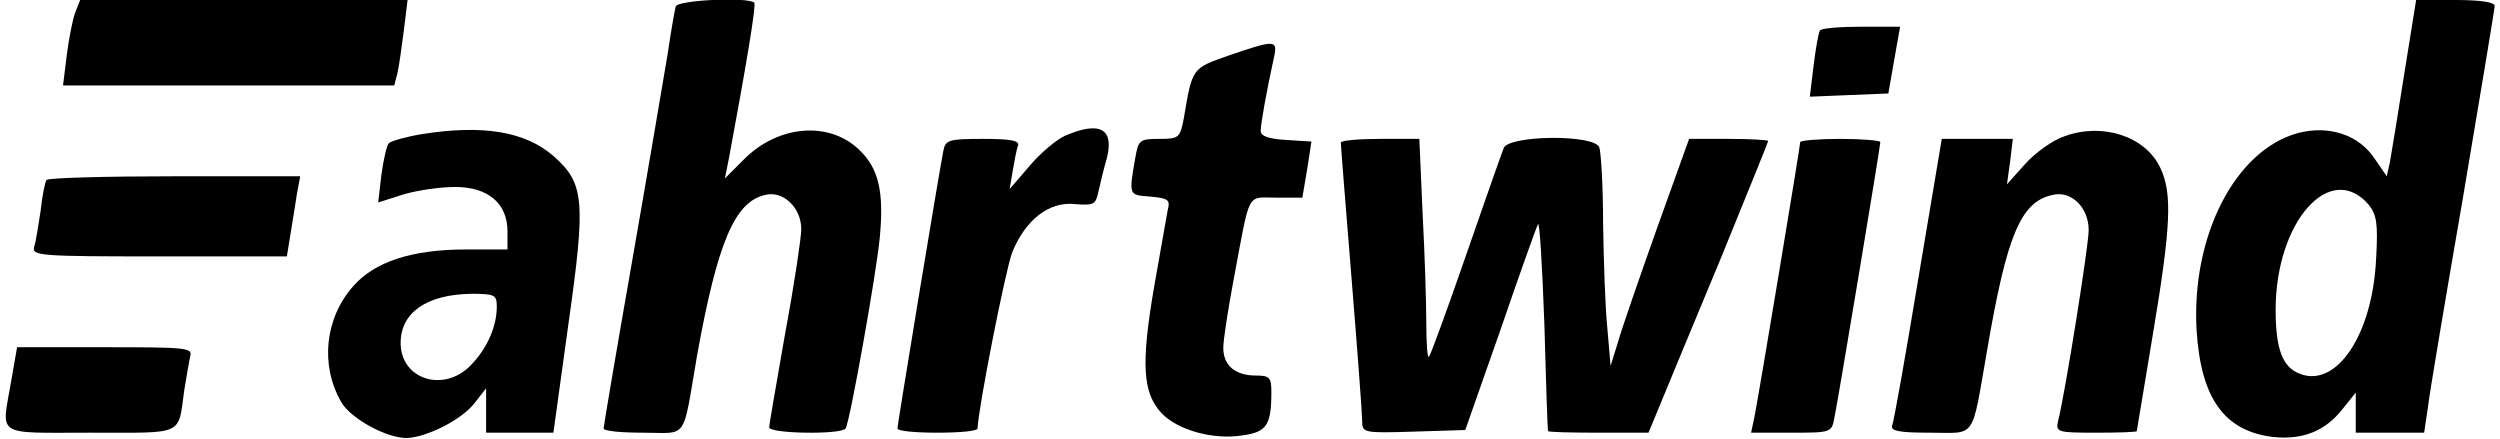
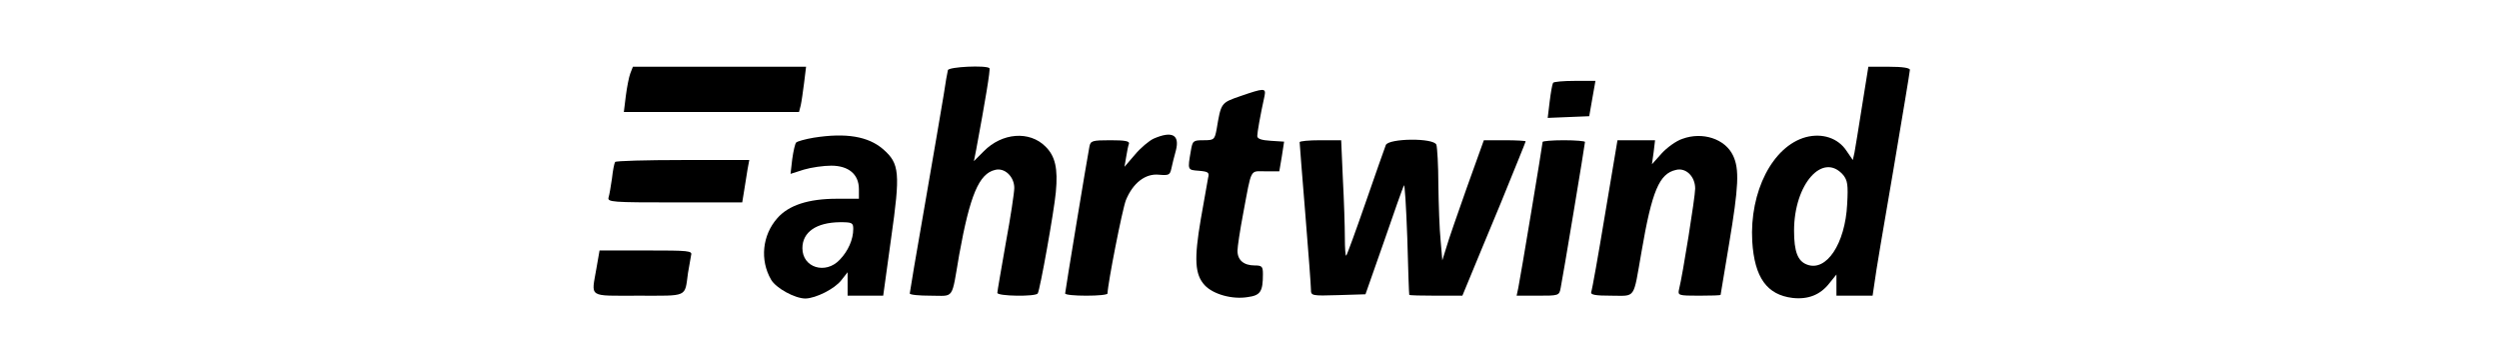
- <svg xmlns="http://www.w3.org/2000/svg" version="1.0" width="468pt" height="82pt" viewBox="0 0 468 82" preserveAspectRatio="xMidYMid meet">
-   <g transform="translate(0,82) scale(0.1,-0.1)" fill="#000000" stroke="none">
+ <svg xmlns="http://www.w3.org/2000/svg" version="1.0" width="781pt" height="111pt" viewBox="0 0 797.519 125.714" preserveAspectRatio="xMidYMid meet">
+   <g transform="matrix(0.1, 0, 0, -0.1, 165.5079, 105.6181)" fill="#000000" stroke="none">
    <path d="M141 797 c-5 -13 -12 -49 -16 -80 l-7 -57 310 0 310 0 6 23 c3 13 8 49 12 80 l7 57 -307 0 -306 0 -9 -23z" />
    <path d="M1265 808 c-2 -7 -9 -47 -15 -88 -7 -41 -36 -214 -66 -385 -30 -171 -54 -313 -54 -317 0 -5 33 -8 74 -8 85 0 73 -18 101 145 38 210 70 287 127 300 34 9 68 -24 68 -64 0 -15 -13 -103 -30 -194 -16 -92 -30 -171 -30 -177 0 -12 136 -14 143 -2 8 12 58 292 64 358 8 84 -2 128 -37 162 -56 56 -153 49 -218 -17 l-35 -35 8 40 c32 172 51 285 47 289 -12 11 -143 5 -147 -7z" />
    <path d="M4501 683 c-12 -76 -24 -150 -27 -166 l-6 -27 -22 32 c-30 46 -86 64 -144 49 -118 -32 -200 -193 -190 -369 8 -128 52 -189 143 -200 55 -6 98 11 130 52 l25 31 0 -37 0 -38 64 0 64 0 7 47 c3 27 33 204 66 395 32 190 59 351 59 357 0 7 -27 11 -73 11 l-74 0 -22 -137z m-67 -246 c15 -19 18 -34 14 -103 -7 -141 -74 -240 -142 -214 -33 12 -46 46 -46 120 0 165 102 280 174 197z" />
    <path d="M3407 763 c-3 -5 -8 -34 -12 -66 l-7 -58 73 3 74 3 11 63 11 62 -73 0 c-40 0 -75 -3 -77 -7z" />
    <path d="M2300 716 c-69 -24 -68 -23 -84 -118 -7 -36 -9 -38 -46 -38 -37 0 -39 -2 -45 -37 -12 -69 -12 -68 28 -71 34 -3 38 -6 33 -25 -2 -12 -14 -78 -26 -147 -24 -141 -21 -195 14 -233 30 -32 97 -51 152 -42 45 6 54 19 54 81 0 27 -3 31 -29 31 -39 0 -61 19 -61 52 0 14 9 73 20 131 31 165 23 150 79 150 l49 0 9 53 8 52 -47 3 c-33 2 -48 7 -48 17 0 12 10 70 26 143 5 27 -2 27 -86 -2z" />
    <path d="M790 569 c-30 -5 -58 -13 -62 -17 -4 -4 -10 -30 -14 -59 l-6 -52 47 15 c27 8 70 14 97 14 62 0 98 -31 98 -83 l0 -34 -78 0 c-101 0 -171 -23 -211 -69 -53 -60 -62 -148 -22 -217 17 -30 84 -67 122 -67 37 1 103 34 127 65 l22 28 0 -42 0 -41 63 0 63 0 28 203 c33 232 30 264 -28 315 -53 46 -132 59 -246 41z m140 -323 c0 -37 -18 -78 -48 -109 -50 -53 -132 -28 -132 41 0 57 49 91 133 92 43 0 47 -2 47 -24z" />
    <path d="M1994 566 c-16 -7 -47 -33 -67 -57 l-37 -43 6 35 c3 18 7 40 10 47 2 9 -15 12 -66 12 -64 0 -70 -2 -74 -22 -8 -40 -86 -513 -86 -520 0 -5 34 -8 75 -8 41 0 75 3 75 8 1 36 52 296 65 330 25 61 69 95 117 90 35 -3 39 -1 44 22 3 14 10 43 16 64 14 55 -13 70 -78 42z" />
    <path d="M3865 565 c-22 -7 -55 -31 -74 -52 l-34 -38 6 43 5 42 -66 0 -67 0 -44 -262 c-24 -145 -46 -269 -49 -275 -3 -10 15 -13 71 -13 88 0 77 -16 107 155 37 216 63 277 122 290 35 9 68 -23 68 -66 0 -29 -44 -305 -57 -356 -5 -22 -3 -23 71 -23 42 0 76 1 76 3 0 1 14 82 30 180 34 203 37 265 14 313 -28 59 -108 85 -179 59z" />
    <path d="M2510 553 c0 -5 9 -118 20 -253 11 -135 20 -255 20 -268 0 -22 2 -23 96 -20 l97 3 65 185 c35 102 67 192 71 200 3 8 8 -75 12 -185 3 -110 6 -201 7 -202 1 -2 44 -3 95 -3 l93 0 24 58 c13 31 63 153 112 270 48 118 88 216 88 218 0 2 -33 4 -74 4 l-74 0 -60 -167 c-33 -93 -66 -188 -73 -213 l-14 -45 -6 70 c-4 39 -7 127 -8 197 0 69 -4 133 -7 142 -9 25 -169 23 -179 -1 -4 -10 -36 -101 -71 -202 -35 -101 -66 -186 -69 -189 -3 -3 -5 26 -5 65 0 38 -3 131 -7 206 l-6 137 -74 0 c-40 0 -73 -3 -73 -7z" />
    <path d="M3370 554 c0 -8 -79 -483 -86 -516 l-6 -28 75 0 c74 0 76 0 81 28 7 33 86 508 86 516 0 3 -34 6 -75 6 -41 0 -75 -3 -75 -6z" />
    <path d="M87 483 c-3 -5 -8 -30 -11 -58 -4 -27 -9 -58 -12 -67 -5 -17 11 -18 234 -18 l239 0 7 43 c4 23 9 57 12 75 l6 32 -235 0 c-130 0 -238 -3 -240 -7z" />
    <path d="M21 107 c-18 -106 -33 -97 148 -97 178 0 164 -7 176 80 4 25 9 53 11 63 5 16 -7 17 -159 17 l-165 0 -11 -63z" />
  </g>
</svg>
